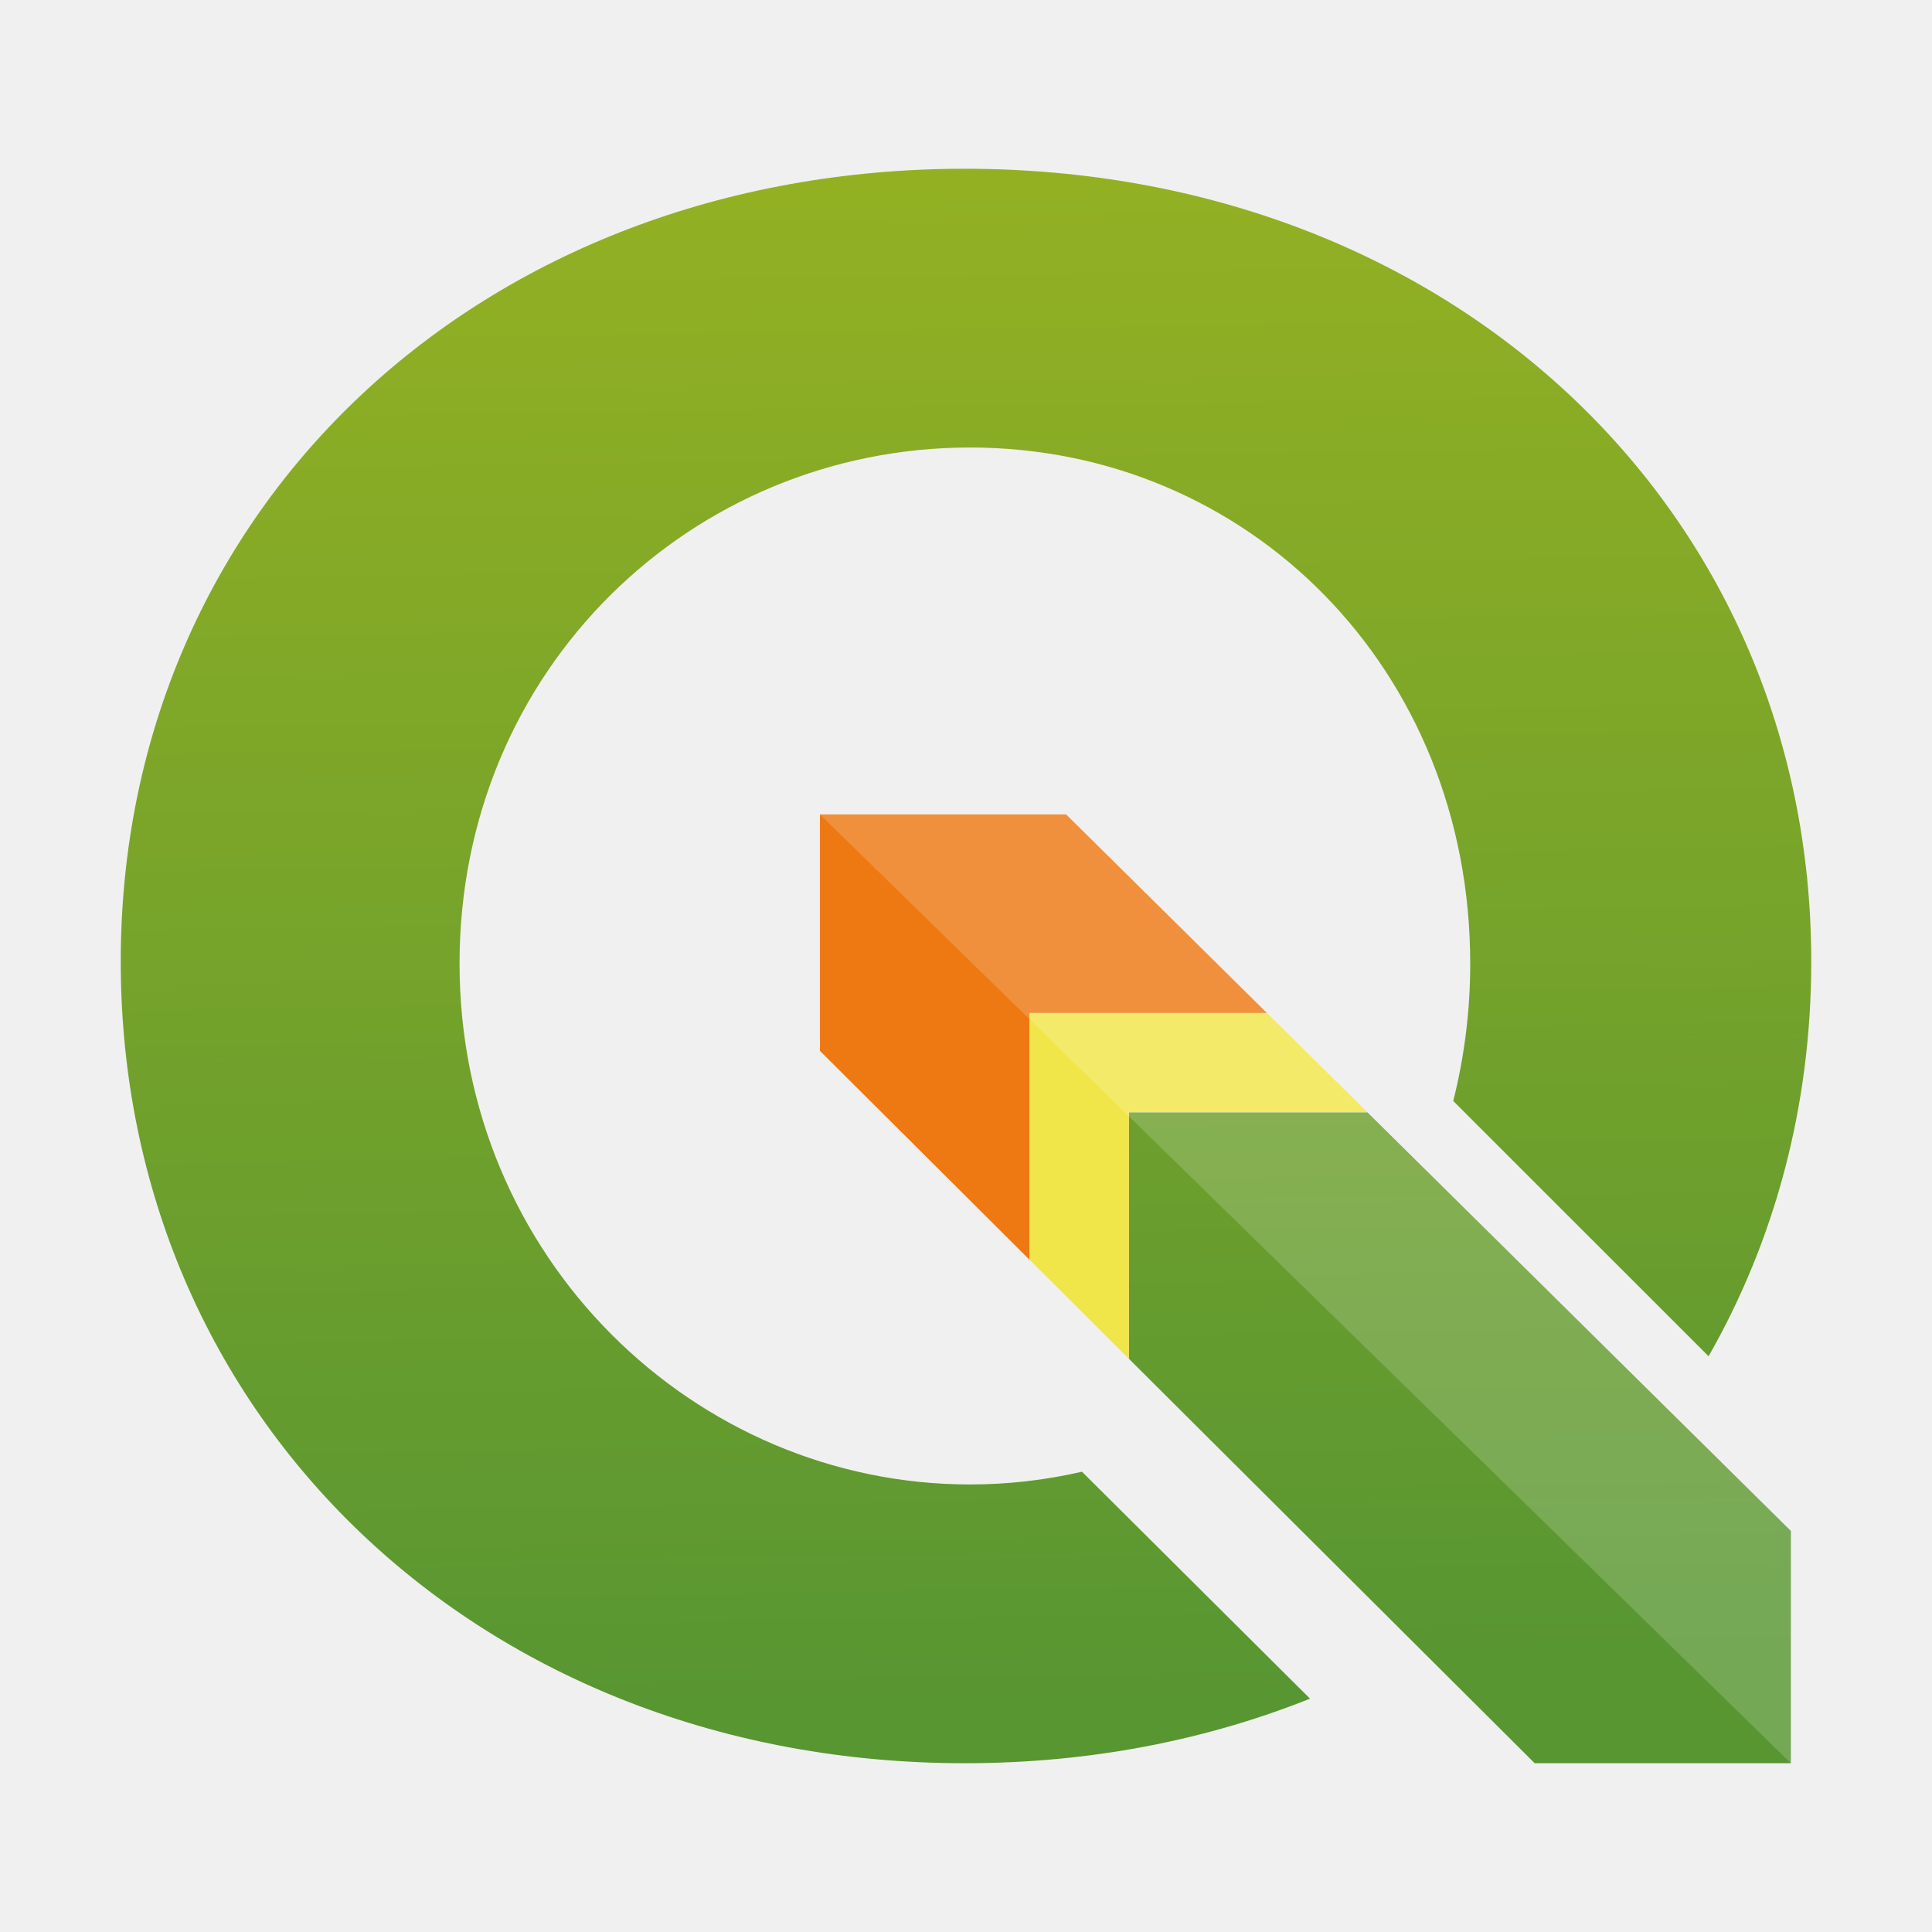
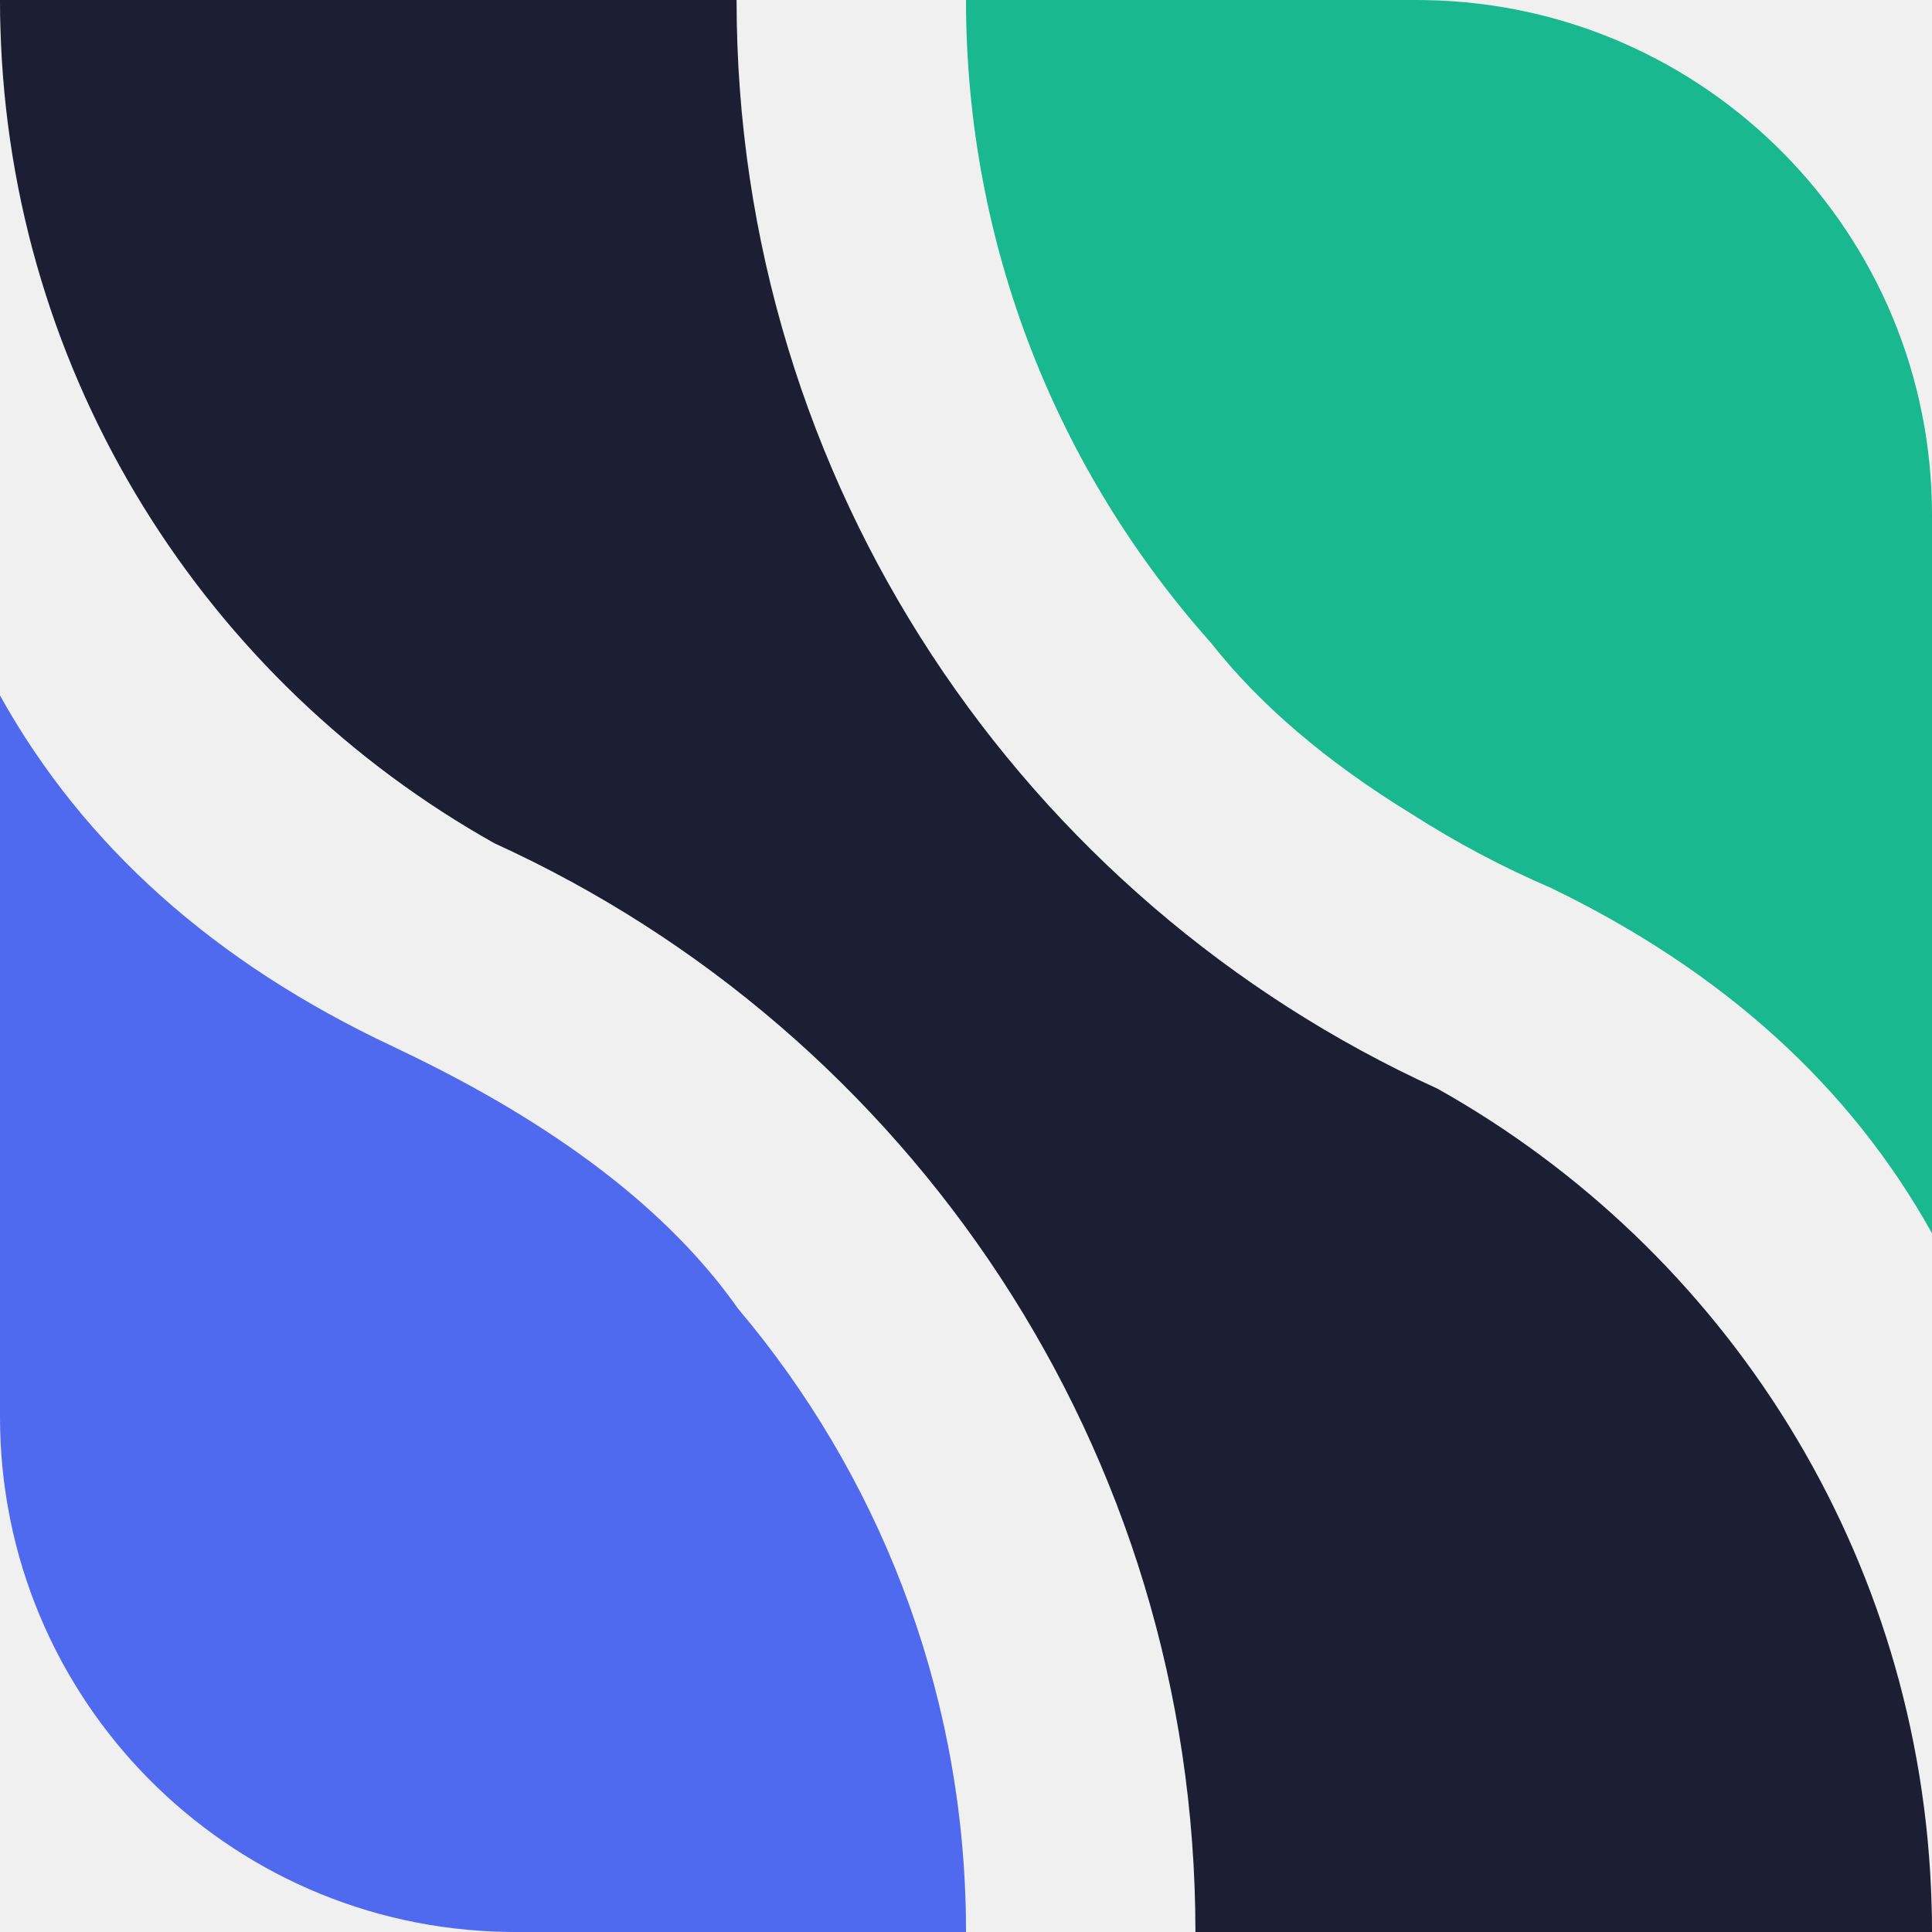
- <svg xmlns="http://www.w3.org/2000/svg" xmlns:xlink="http://www.w3.org/1999/xlink" height="16" viewBox="0 0 66.666 66.667" width="16">
-   <linearGradient id="a">
-     <stop offset="0" stop-color="#589632" />
-     <stop offset="1" stop-color="#93b023" />
-   </linearGradient>
-   <linearGradient id="b" gradientUnits="userSpaceOnUse" x1="45.722" x2="44.919" xlink:href="#a" y1="55.358" y2="2.524" />
-   <linearGradient id="c" gradientUnits="userSpaceOnUse" x1="30.064" x2="29.267" xlink:href="#a" y1="57.105" y2="4.712" />
-   <path d="m35.527 34.956h8.19l-6.931-6.853h-8.492v8.16l7.233 7.21z" fill="#ee7913" />
-   <path d="m61.796 51.022-14.613-14.446h-8.23v8.504l14.003 13.957h8.84z" fill="url(#b)" transform="translate(0 1.806)" />
-   <path d="m38.953 38.381h8.23l-3.466-3.425h-8.19v8.516l3.426 3.415z" fill="#f0e64a" />
-   <path d="m37.335 48.978a17.173 17.173 0 0 1 -3.862.44c-9.52 0-17.616-7.828-17.616-17.977 0-10.15 8.007-17.805 17.616-17.805 9.608 0 17.259 7.655 17.259 17.805a19.351 19.351 0 0 1 -.586 4.744l8.811 8.809c2.272-3.98 3.543-8.608 3.543-13.621 0-15.643-12.484-27.356-29.206-27.356-16.645 0-29.128 11.636-29.128 27.356 0 15.798 12.484 27.664 29.128 27.664 4.298 0 8.314-.79 11.91-2.228z" fill="url(#c)" transform="translate(0 1.806)" />
-   <path d="m28.294 28.103 33.502 32.74v-8.016l-14.613-14.444-3.466-3.426-6.931-6.853z" fill="#fff" fill-opacity=".172" />
+ <svg xmlns="http://www.w3.org/2000/svg" width="20px" height="20px" viewBox="0 0 20 20" version="1.1">
+   <g id="页面-1" stroke="none" stroke-width="1" fill="none" fill-rule="evenodd">
+     <g id="画板" transform="translate(-2, -2)">
+       <g id="编组-6" transform="translate(12, 12) scale(-1, 1) translate(-12, -12)translate(2, 2)">
+         <path d="M0,20 L7.625,20 C7.625,14.993 10.599,10.68 14.877,8.732 C17.859,7.063 19.898,3.912 19.996,0.276 L19.999,0.165 L20,0 L12.375,0 C12.375,5.007 9.401,9.32 5.123,11.268 C2.141,12.937 0.102,16.088 0.004,19.724 L0.001,19.835 L0,20 Z" id="形状" fill="#1C1F33" />
+         <path d="M20,7.2 L20,14.667 C20,17.583 17.66,19.952 14.755,19.999 L14.667,20 L10,20 L10.001,19.835 C10.04,17.44 10.921,15.25 12.36,13.547 C13.071,12.536 14.231,11.646 15.842,10.877 L15.933,10.833 C17.778,9.967 19.133,8.756 20,7.2 Z" id="形状" fill="#506AEF" />
+         <path d="M0,5.333 C0,2.417 2.34,0.048 5.245,0.001 L5.333,0 L10,0 C10,2.554 9.043,4.884 7.467,6.651 C6.961,7.295 6.266,7.888 5.381,8.43 C4.926,8.721 4.447,8.976 3.946,9.191 C2.163,10.053 0.848,11.245 0,12.767 L0,5.333 Z" id="路径" fill="#1AB88F" />
+       </g>
+     </g>
+   </g>
</svg>
